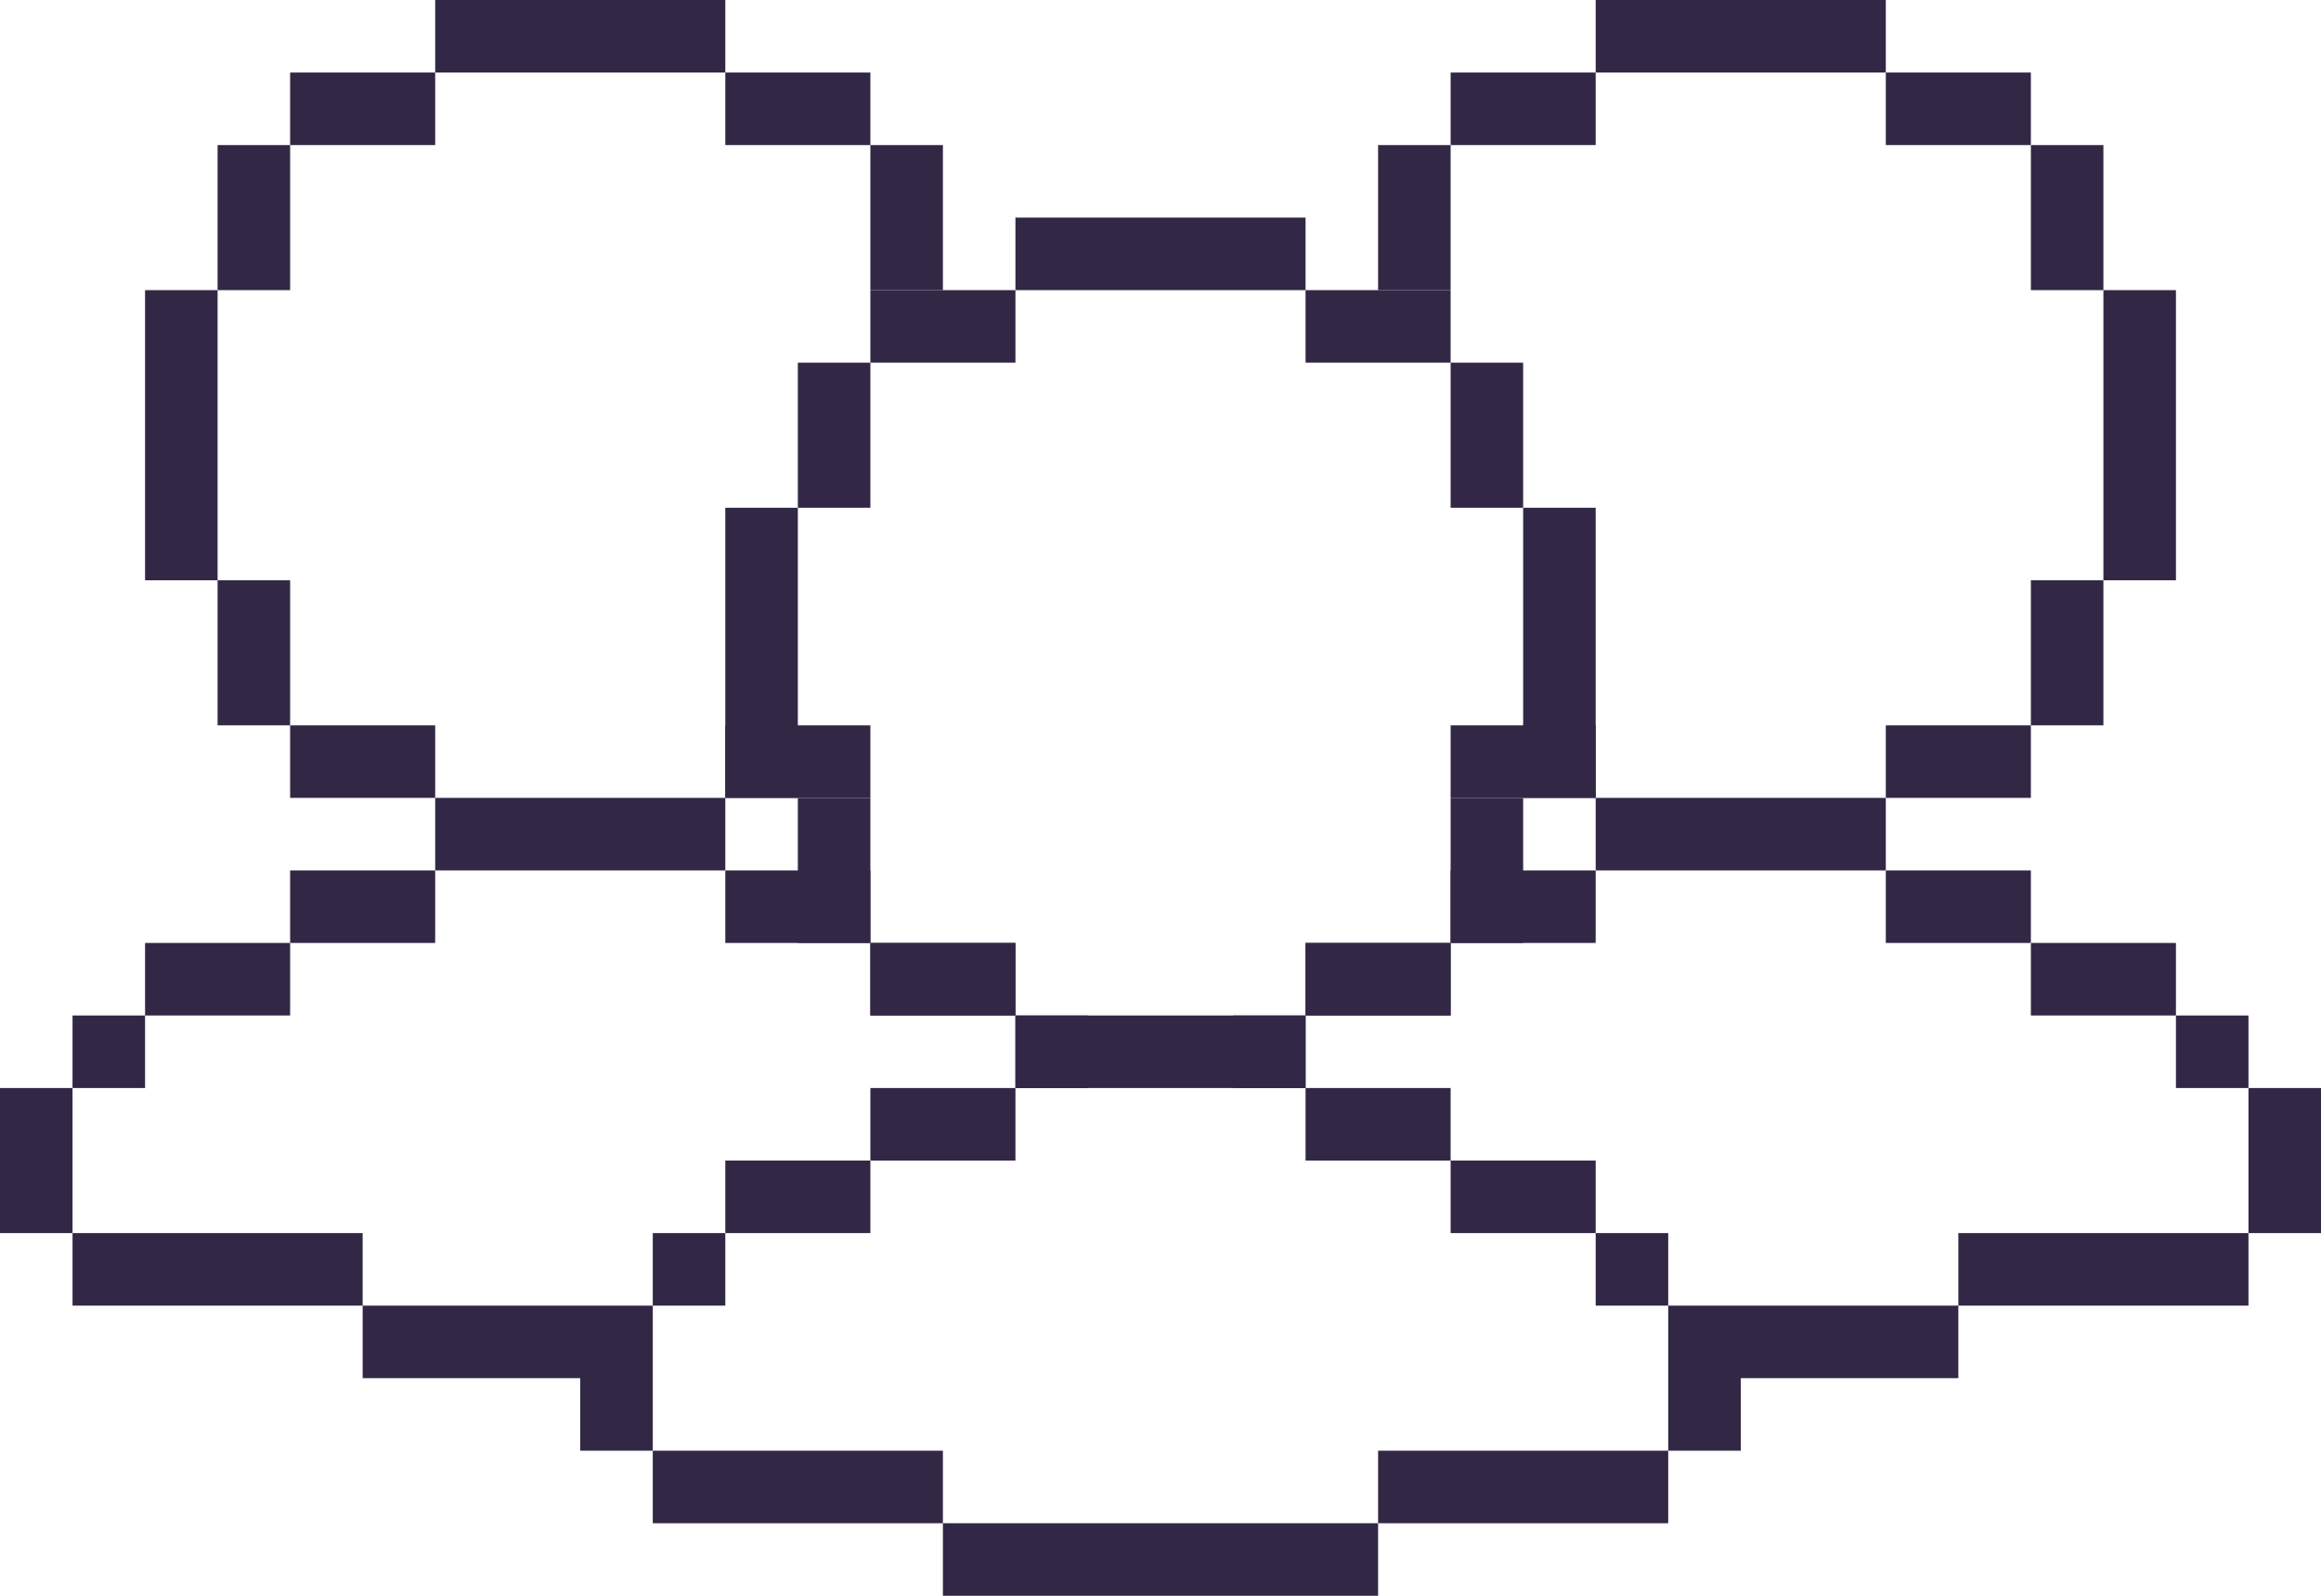
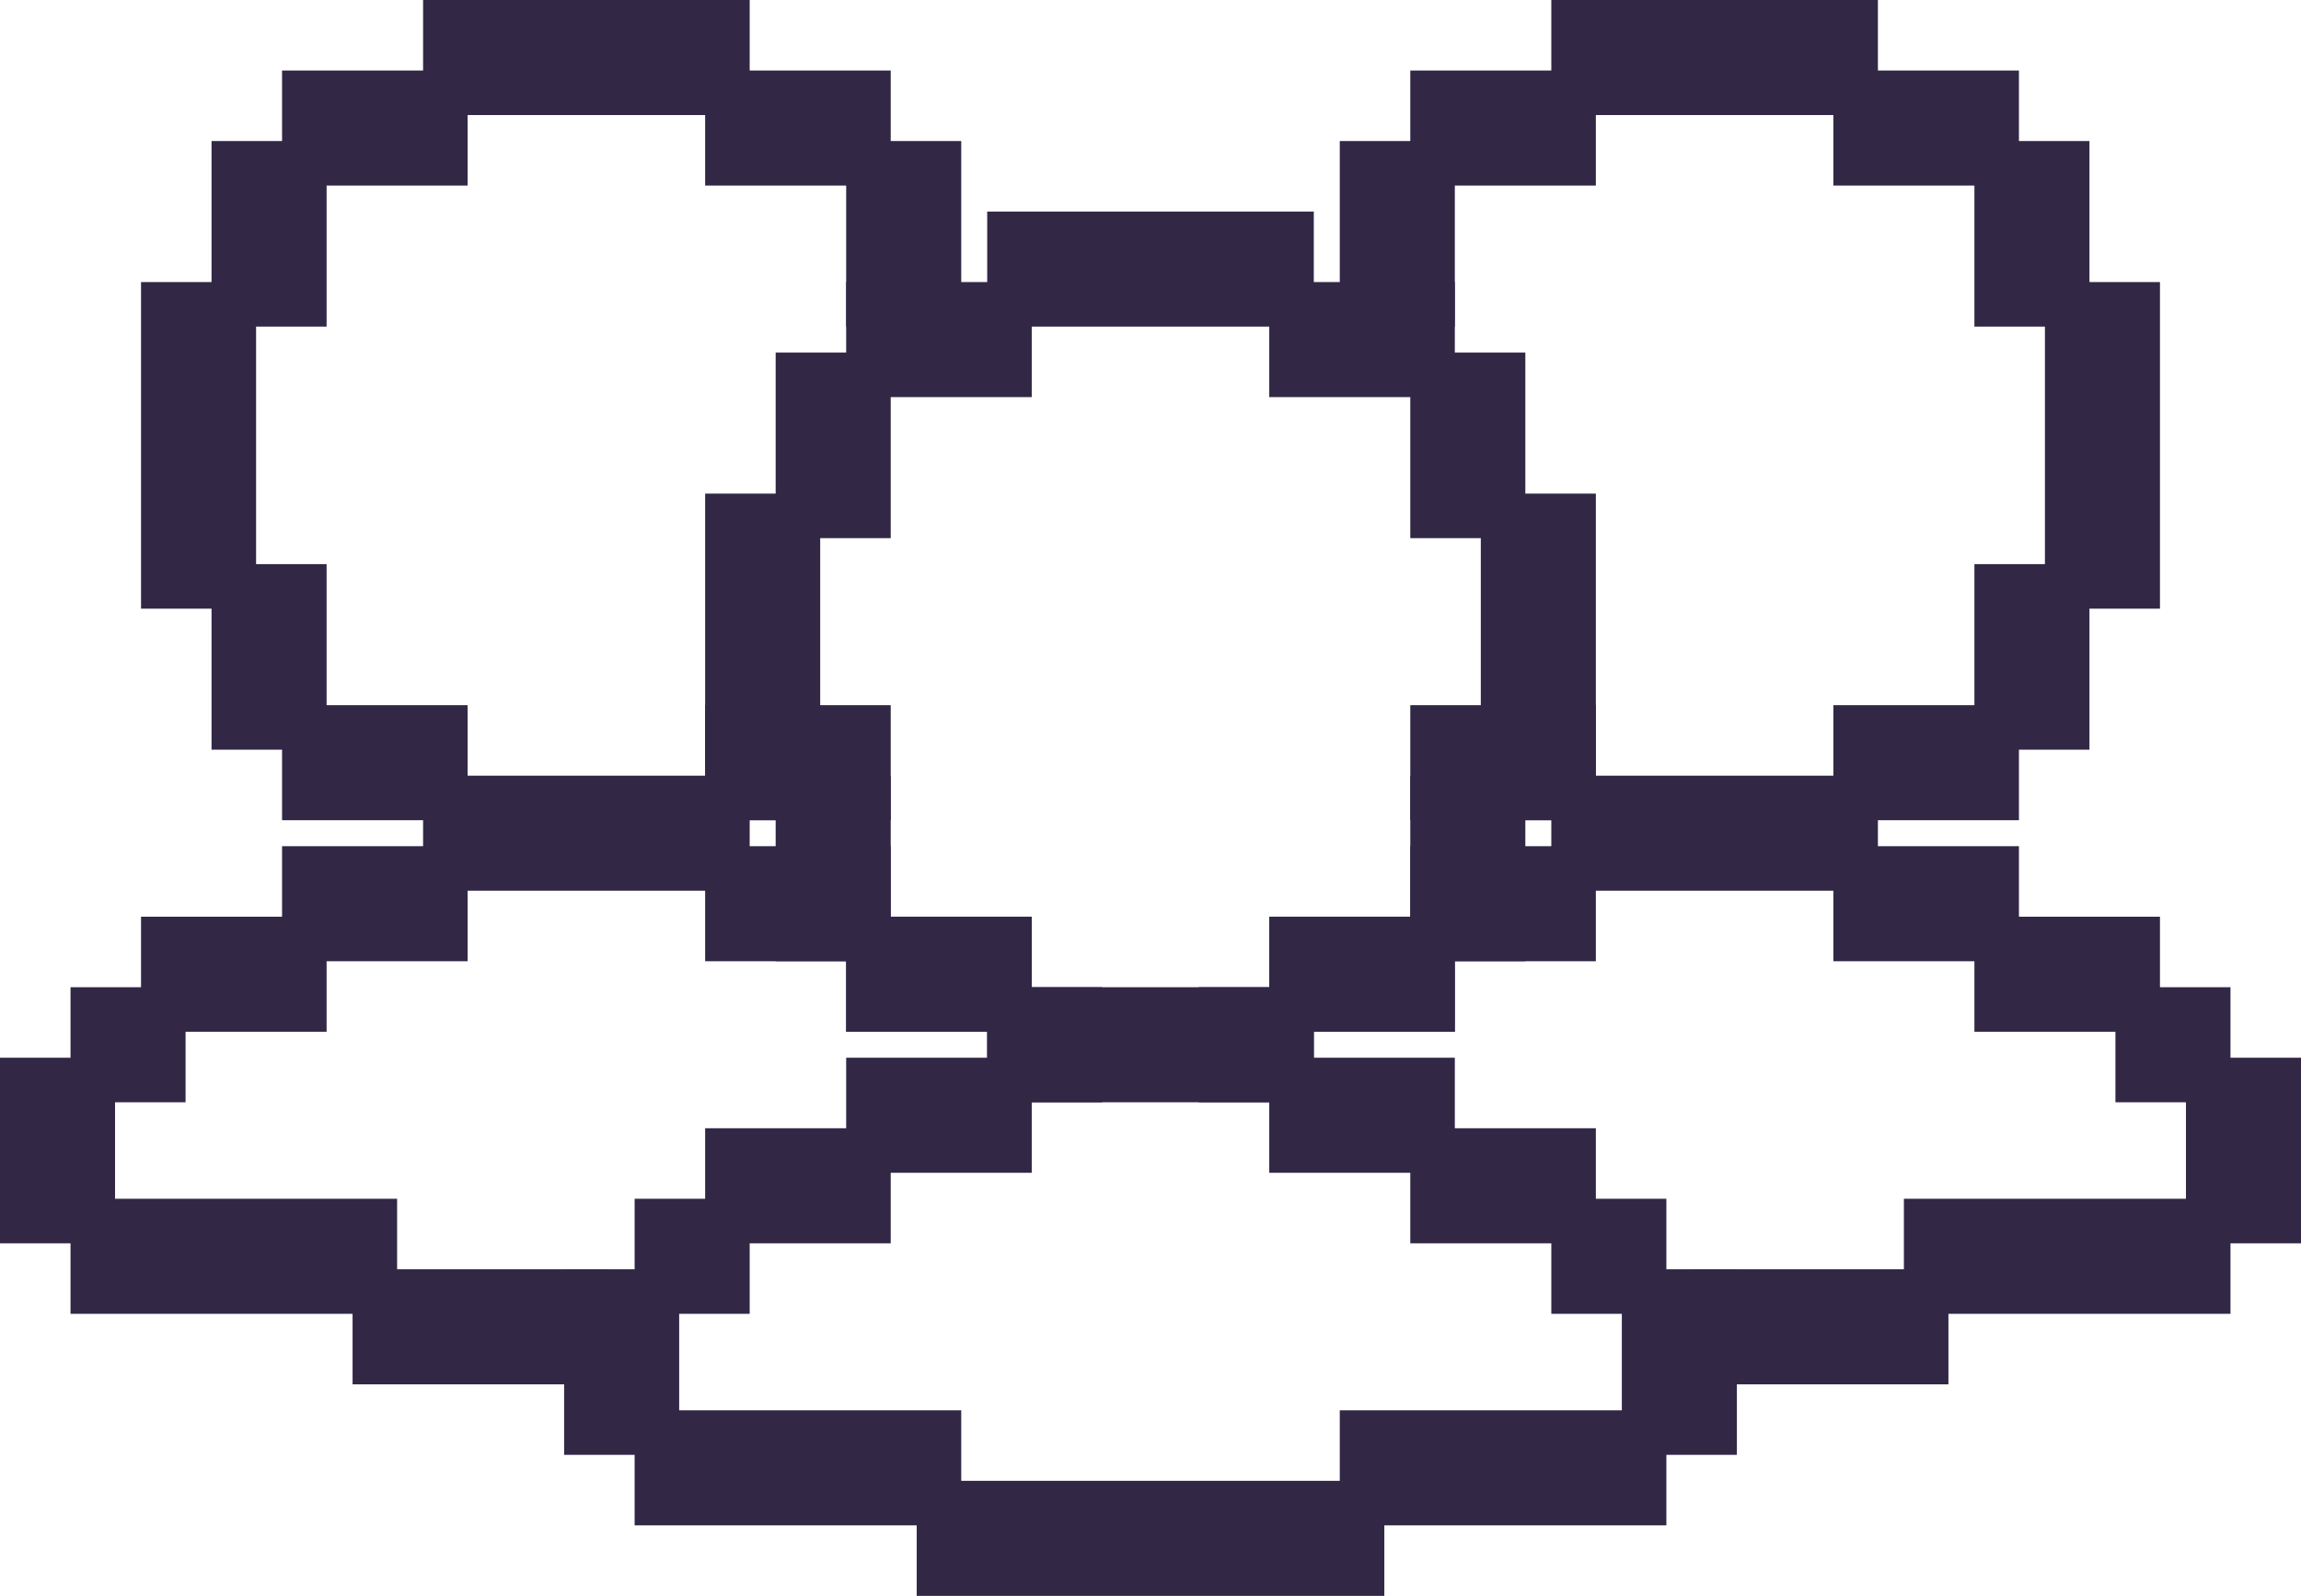
- <svg xmlns="http://www.w3.org/2000/svg" viewBox="6.351 32.909 256 176" width="256" height="176">
+ <svg xmlns="http://www.w3.org/2000/svg" viewBox="3.825 30.383 261.053 181.053" width="261.053" height="181.053">
  <g transform="matrix(1, 0, 0, 1, 50.47213, 5.684341886080802e-14)">
-     <rect x="35.879" y="88.909" width="8" height="32" style="fill: #322846;" />
-     <rect x="43.879" y="72.909" width="8" height="16" style="fill: #322846;" />
-     <rect x="51.879" y="64.909" width="16" height="8" style="fill: #322846;" />
-     <rect x="67.879" y="56.909" width="32" height="8" style="fill: #322846;" />
-     <rect x="99.879" y="64.909" width="16" height="8" style="fill: #322846;" />
-     <rect x="115.879" y="72.909" width="8" height="16" style="fill: #322846;" />
-     <rect x="123.879" y="88.909" width="8" height="32" style="fill: #322846;" />
-     <rect x="115.879" y="120.909" width="8" height="16" style="fill: #322846;" />
-     <rect x="99.879" y="136.909" width="16" height="8" style="fill: #322846;" />
-     <rect x="67.879" y="144.909" width="32" height="8" style="fill: #322846;" />
-     <rect x="51.879" y="136.909" width="16" height="8" style="fill: #322846;" />
-     <rect x="43.879" y="120.909" width="8" height="16" style="fill: #322846;" />
-     <rect x="51.879" y="152.909" width="16" height="8" style="fill: #322846;" />
-     <rect x="99.879" y="152.909" width="16" height="8" style="fill: #322846;" />
-     <rect x="35.879" y="160.909" width="16" height="8" style="fill: #322846;" />
-     <rect x="115.879" y="160.909" width="16" height="8" style="fill: #322846;" />
-     <rect x="27.879" y="168.909" width="8" height="8" style="fill: #322846;" />
-     <rect y="168.909" width="8" height="8" style="fill: #322846;" x="131.879" />
-     <rect x="19.879" y="176.909" width="8" height="16" style="fill: #322846;" />
-     <rect x="139.879" y="176.909" width="8" height="16" style="fill: #322846;" />
-     <rect x="27.879" y="192.909" width="32" height="8" style="fill: #322846;" />
-     <rect x="107.879" y="192.909" width="32" height="8" style="fill: #322846;" />
-     <rect x="59.879" y="200.909" width="48" height="8" style="fill: #322846;" />
+     <rect x="33.353" y="86.383" width="13.053" height="37.053" style="fill: #322846;" />
+     <rect x="41.353" y="70.383" width="13.053" height="21.053" style="fill: #322846;" />
+     <rect x="49.353" y="62.383" width="21.053" height="13.053" style="fill: #322846;" />
+     <rect x="65.353" y="54.383" width="37.053" height="13.053" style="fill: #322846;" />
+     <rect x="97.353" y="62.383" width="21.053" height="13.053" style="fill: #322846;" />
+     <rect x="113.353" y="70.383" width="13.053" height="21.053" style="fill: #322846;" />
+     <rect x="121.353" y="86.383" width="13.053" height="37.053" style="fill: #322846;" />
+     <rect x="113.353" y="118.383" width="13.053" height="21.053" style="fill: #322846;" />
+     <rect x="97.353" y="134.383" width="21.053" height="13.053" style="fill: #322846;" />
+     <rect x="65.353" y="142.383" width="37.053" height="13.053" style="fill: #322846;" />
+     <rect x="49.353" y="134.383" width="21.053" height="13.053" style="fill: #322846;" />
+     <rect x="41.353" y="118.383" width="13.053" height="21.053" style="fill: #322846;" />
+     <rect x="49.353" y="150.383" width="21.053" height="13.053" style="fill: #322846;" />
+     <rect x="97.353" y="150.383" width="21.053" height="13.053" style="fill: #322846;" />
+     <rect x="33.353" y="158.383" width="21.053" height="13.053" style="fill: #322846;" />
+     <rect x="113.353" y="158.383" width="21.053" height="13.053" style="fill: #322846;" />
+     <rect x="25.353" y="166.383" width="13.053" height="13.053" style="fill: #322846;" />
+     <rect y="166.383" width="13.053" height="13.053" style="fill: #322846;" x="129.353" />
+     <rect x="17.353" y="174.383" width="13.053" height="21.053" style="fill: #322846;" />
+     <rect x="137.353" y="174.383" width="13.053" height="21.053" style="fill: #322846;" />
+     <rect x="25.353" y="190.383" width="37.053" height="13.053" style="fill: #322846;" />
+     <rect x="105.353" y="190.383" width="37.053" height="13.053" style="fill: #322846;" />
+     <rect x="57.353" y="198.383" width="53.053" height="13.053" style="fill: #322846;" />
  </g>
  <g transform="matrix(1, 0, 0, 1, 114.4721, -24)">
-     <rect x="43.879" y="72.909" width="8" height="16" style="fill: #322846;" />
-     <rect x="51.879" y="64.909" width="16" height="8" style="fill: #322846;" />
-     <rect x="67.879" y="56.909" width="32" height="8" style="fill: #322846;" />
-     <rect x="99.879" y="64.909" width="16" height="8" style="fill: #322846;" />
-     <rect x="115.879" y="72.909" width="8" height="16" style="fill: #322846;" />
-     <rect x="123.879" y="88.909" width="8" height="32" style="fill: #322846;" />
-     <rect x="115.879" y="120.909" width="8" height="16" style="fill: #322846;" />
-     <rect x="99.879" y="136.909" width="16" height="8" style="fill: #322846;" />
-     <rect x="67.879" y="144.909" width="32" height="8" style="fill: #322846;" />
-     <rect x="51.879" y="136.909" width="16" height="8" style="fill: #322846;" />
-     <rect x="51.879" y="152.909" width="16" height="8" style="fill: #322846;" />
-     <rect x="99.879" y="152.909" width="16" height="8" style="fill: #322846;" />
-     <rect x="35.879" y="160.909" width="16" height="8" style="fill: #322846;" />
-     <rect x="115.879" y="160.909" width="16" height="8" style="fill: #322846;" />
-     <rect x="27.879" y="168.909" width="8" height="8" style="fill: #322846;" />
-     <rect y="168.909" width="8" height="8" style="fill: #322846;" x="131.879" />
-     <rect x="139.879" y="176.909" width="8" height="16" style="fill: #322846;" />
-     <rect x="107.879" y="192.909" width="32" height="8" style="fill: #322846;" />
-     <rect x="83.879" y="200.909" width="24" height="8" style="fill: #322846;" />
+     <rect x="41.353" y="70.383" width="13.053" height="21.053" style="fill: #322846;" />
+     <rect x="49.353" y="62.383" width="21.053" height="13.053" style="fill: #322846;" />
+     <rect x="65.353" y="54.383" width="37.053" height="13.053" style="fill: #322846;" />
+     <rect x="97.353" y="62.383" width="21.053" height="13.053" style="fill: #322846;" />
+     <rect x="113.353" y="70.383" width="13.053" height="21.053" style="fill: #322846;" />
+     <rect x="121.353" y="86.383" width="13.053" height="37.053" style="fill: #322846;" />
+     <rect x="113.353" y="118.383" width="13.053" height="21.053" style="fill: #322846;" />
+     <rect x="97.353" y="134.383" width="21.053" height="13.053" style="fill: #322846;" />
+     <rect x="65.353" y="142.383" width="37.053" height="13.053" style="fill: #322846;" />
+     <rect x="49.353" y="134.383" width="21.053" height="13.053" style="fill: #322846;" />
+     <rect x="49.353" y="150.383" width="21.053" height="13.053" style="fill: #322846;" />
+     <rect x="97.353" y="150.383" width="21.053" height="13.053" style="fill: #322846;" />
+     <rect x="33.353" y="158.383" width="21.053" height="13.053" style="fill: #322846;" />
+     <rect x="113.353" y="158.383" width="21.053" height="13.053" style="fill: #322846;" />
+     <rect x="25.353" y="166.383" width="13.053" height="13.053" style="fill: #322846;" />
+     <rect y="166.383" width="13.053" height="13.053" style="fill: #322846;" x="129.353" />
+     <rect x="137.353" y="174.383" width="13.053" height="21.053" style="fill: #322846;" />
+     <rect x="105.353" y="190.383" width="37.053" height="13.053" style="fill: #322846;" />
+     <rect x="81.353" y="198.383" width="29.053" height="13.053" style="fill: #322846;" />
  </g>
  <g transform="matrix(1, 0, 0, 1, -13.52787, -24)">
-     <rect x="35.879" y="88.909" width="8" height="32" style="fill: #322846;" />
-     <rect x="43.879" y="72.909" width="8" height="16" style="fill: #322846;" />
-     <rect x="51.879" y="64.909" width="16" height="8" style="fill: #322846;" />
-     <rect x="67.879" y="56.909" width="32" height="8" style="fill: #322846;" />
-     <rect x="99.879" y="64.909" width="16" height="8" style="fill: #322846;" />
-     <rect x="115.879" y="72.909" width="8" height="16" style="fill: #322846;" />
-     <rect x="99.879" y="136.909" width="16" height="8" style="fill: #322846;" />
-     <rect x="67.879" y="144.909" width="32" height="8" style="fill: #322846;" />
-     <rect x="51.879" y="136.909" width="16" height="8" style="fill: #322846;" />
-     <rect x="43.879" y="120.909" width="8" height="16" style="fill: #322846;" />
-     <rect x="51.879" y="152.909" width="16" height="8" style="fill: #322846;" />
-     <rect x="99.879" y="152.909" width="16" height="8" style="fill: #322846;" />
-     <rect x="35.879" y="160.909" width="16" height="8" style="fill: #322846;" />
-     <rect x="115.879" y="160.909" width="16" height="8" style="fill: #322846;" />
-     <rect x="27.879" y="168.909" width="8" height="8" style="fill: #322846;" />
-     <rect y="168.909" width="8" height="8" style="fill: #322846;" x="131.879" />
-     <rect x="19.879" y="176.909" width="8" height="16" style="fill: #322846;" />
-     <rect x="27.879" y="192.909" width="32" height="8" style="fill: #322846;" />
-     <rect x="59.879" y="200.909" width="24" height="8" style="fill: #322846;" />
+     <rect x="33.353" y="86.383" width="13.053" height="37.053" style="fill: #322846;" />
+     <rect x="41.353" y="70.383" width="13.053" height="21.053" style="fill: #322846;" />
+     <rect x="49.353" y="62.383" width="21.053" height="13.053" style="fill: #322846;" />
+     <rect x="65.353" y="54.383" width="37.053" height="13.053" style="fill: #322846;" />
+     <rect x="97.353" y="62.383" width="21.053" height="13.053" style="fill: #322846;" />
+     <rect x="113.353" y="70.383" width="13.053" height="21.053" style="fill: #322846;" />
+     <rect x="97.353" y="134.383" width="21.053" height="13.053" style="fill: #322846;" />
+     <rect x="65.353" y="142.383" width="37.053" height="13.053" style="fill: #322846;" />
+     <rect x="49.353" y="134.383" width="21.053" height="13.053" style="fill: #322846;" />
+     <rect x="41.353" y="118.383" width="13.053" height="21.053" style="fill: #322846;" />
+     <rect x="49.353" y="150.383" width="21.053" height="13.053" style="fill: #322846;" />
+     <rect x="97.353" y="150.383" width="21.053" height="13.053" style="fill: #322846;" />
+     <rect x="33.353" y="158.383" width="21.053" height="13.053" style="fill: #322846;" />
+     <rect x="113.353" y="158.383" width="21.053" height="13.053" style="fill: #322846;" />
+     <rect x="25.353" y="166.383" width="13.053" height="13.053" style="fill: #322846;" />
+     <rect y="166.383" width="13.053" height="13.053" style="fill: #322846;" x="129.353" />
+     <rect x="17.353" y="174.383" width="13.053" height="21.053" style="fill: #322846;" />
+     <rect x="25.353" y="190.383" width="37.053" height="13.053" style="fill: #322846;" />
+     <rect x="57.353" y="198.383" width="29.053" height="13.053" style="fill: #322846;" />
  </g>
</svg>
